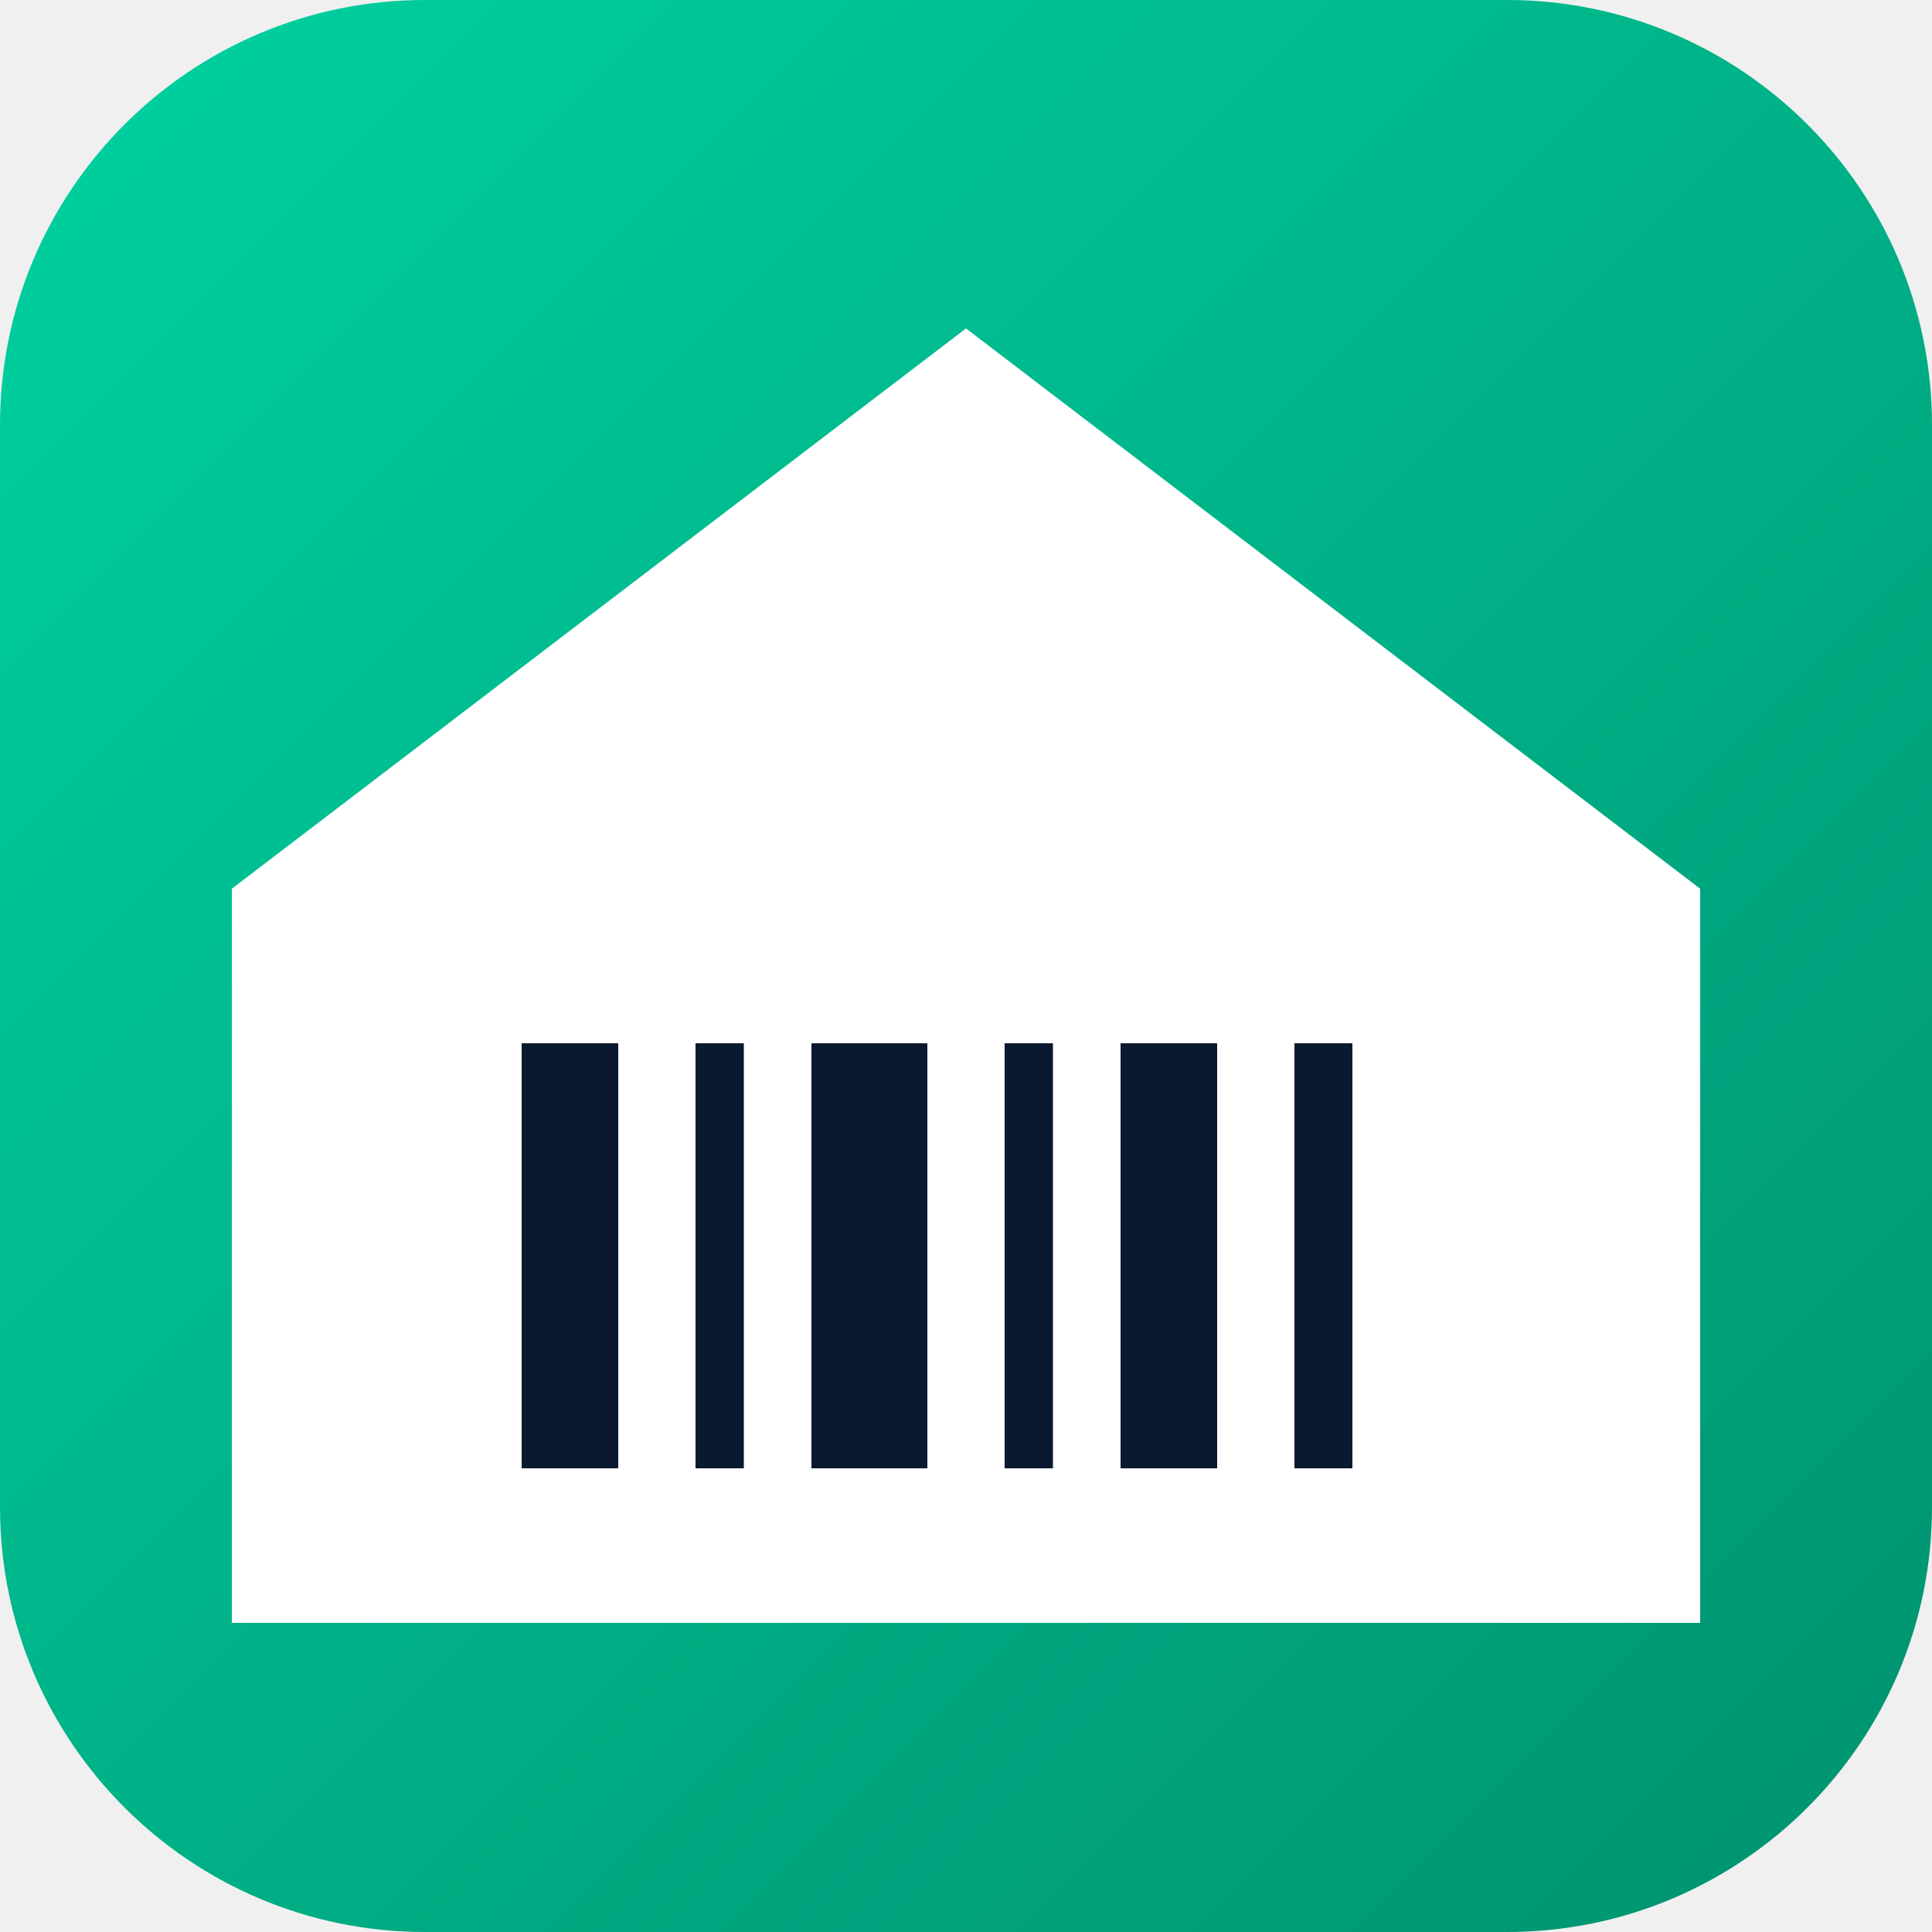
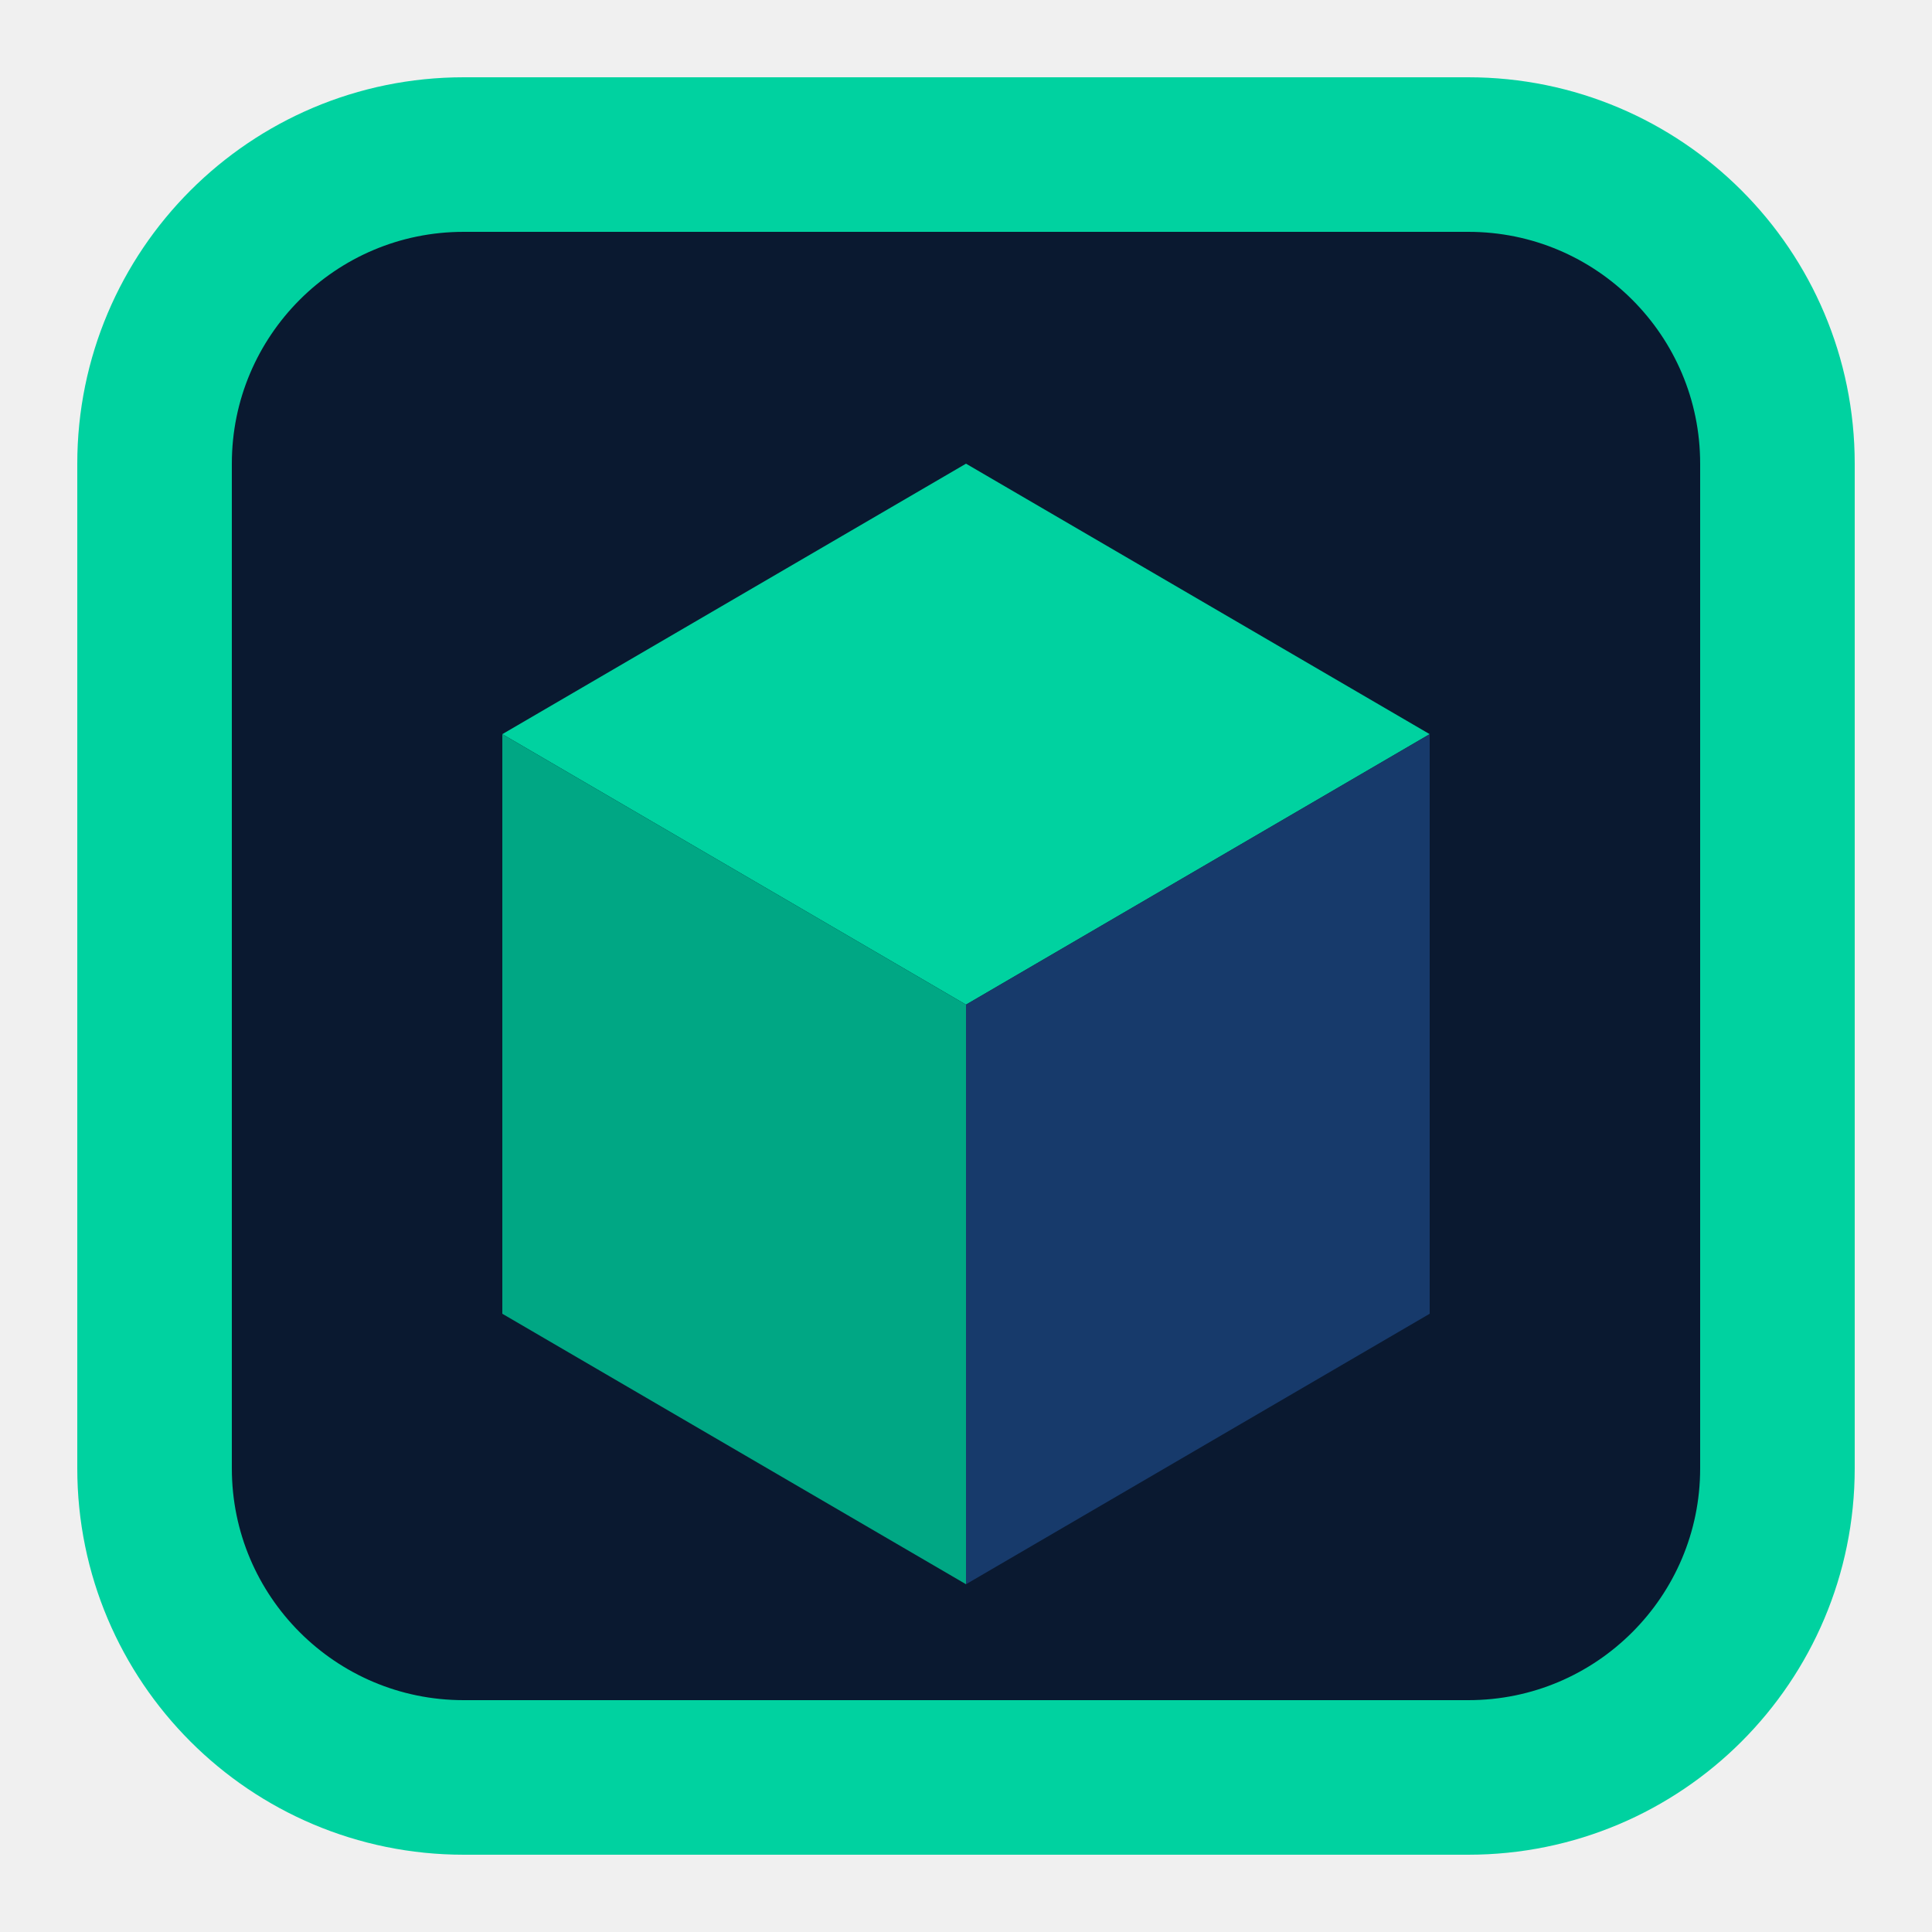
<svg xmlns="http://www.w3.org/2000/svg" viewBox="0 0 100 100">
-   <defs>
-     <linearGradient id="g" x1="0" y1="0" x2="1" y2="1">
-       <stop offset="0" stop-color="#00D2A0" />
-       <stop offset="1" stop-color="#00916F" />
-     </linearGradient>
-   </defs>
-   <rect width="100" height="100" rx="22" fill="url(#g)" />
-   <path d="M12 46 50 17 88 46V84H12Z" fill="#fff" />
-   <g fill="#0A1930">
-     <rect x="27" y="54" width="5" height="22" />
-     <rect x="36" y="54" width="2.5" height="22" />
-     <rect x="42" y="54" width="6" height="22" />
-     <rect x="52" y="54" width="2.5" height="22" />
-     <rect x="58" y="54" width="5" height="22" />
-     <rect x="67" y="54" width="3" height="22" />
-   </g>
+   <rect x="8" y="8" width="84" height="84" rx="16" fill="#0A1930" stroke="#00D2A0" stroke-width="8" />
+   <path d="M50 24 74 38 50 52 26 38Z" fill="#00D2A0" />
+   <path d="M26 38 50 52 50 82 26 68Z" fill="#00A784" />
+   <path d="M50 52 74 38 74 68 50 82Z" fill="#173A6B" />
</svg>
